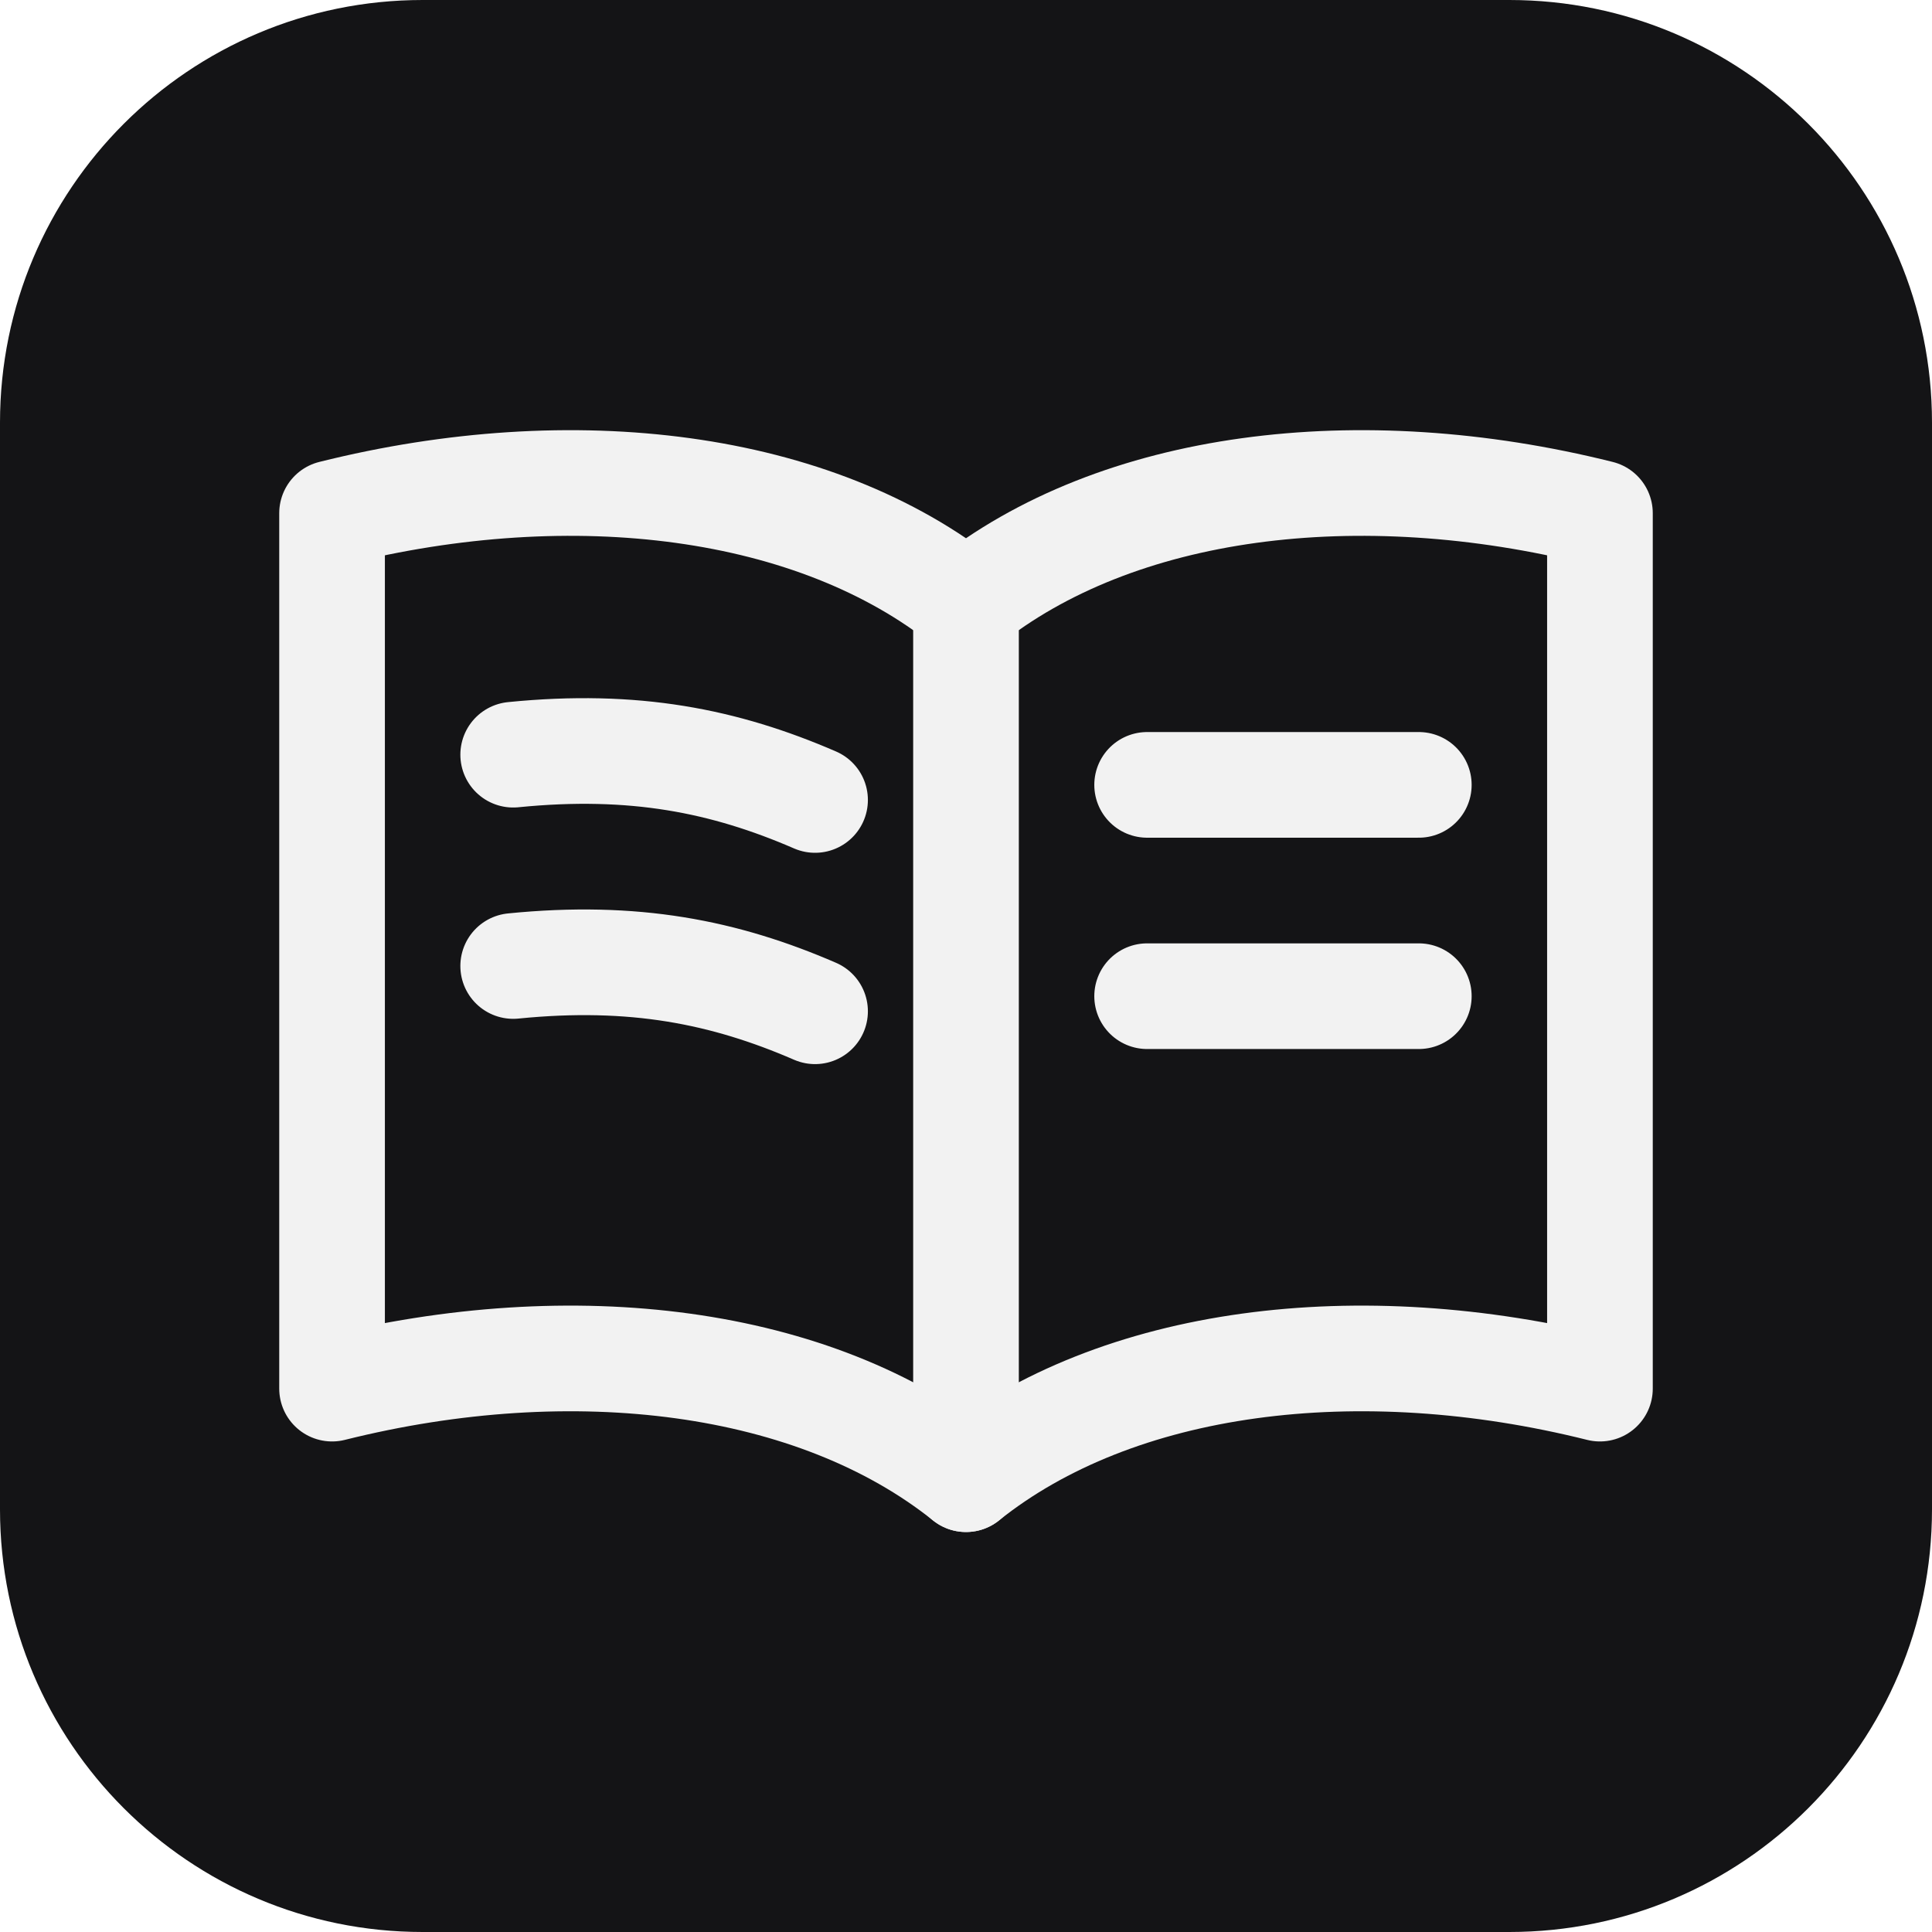
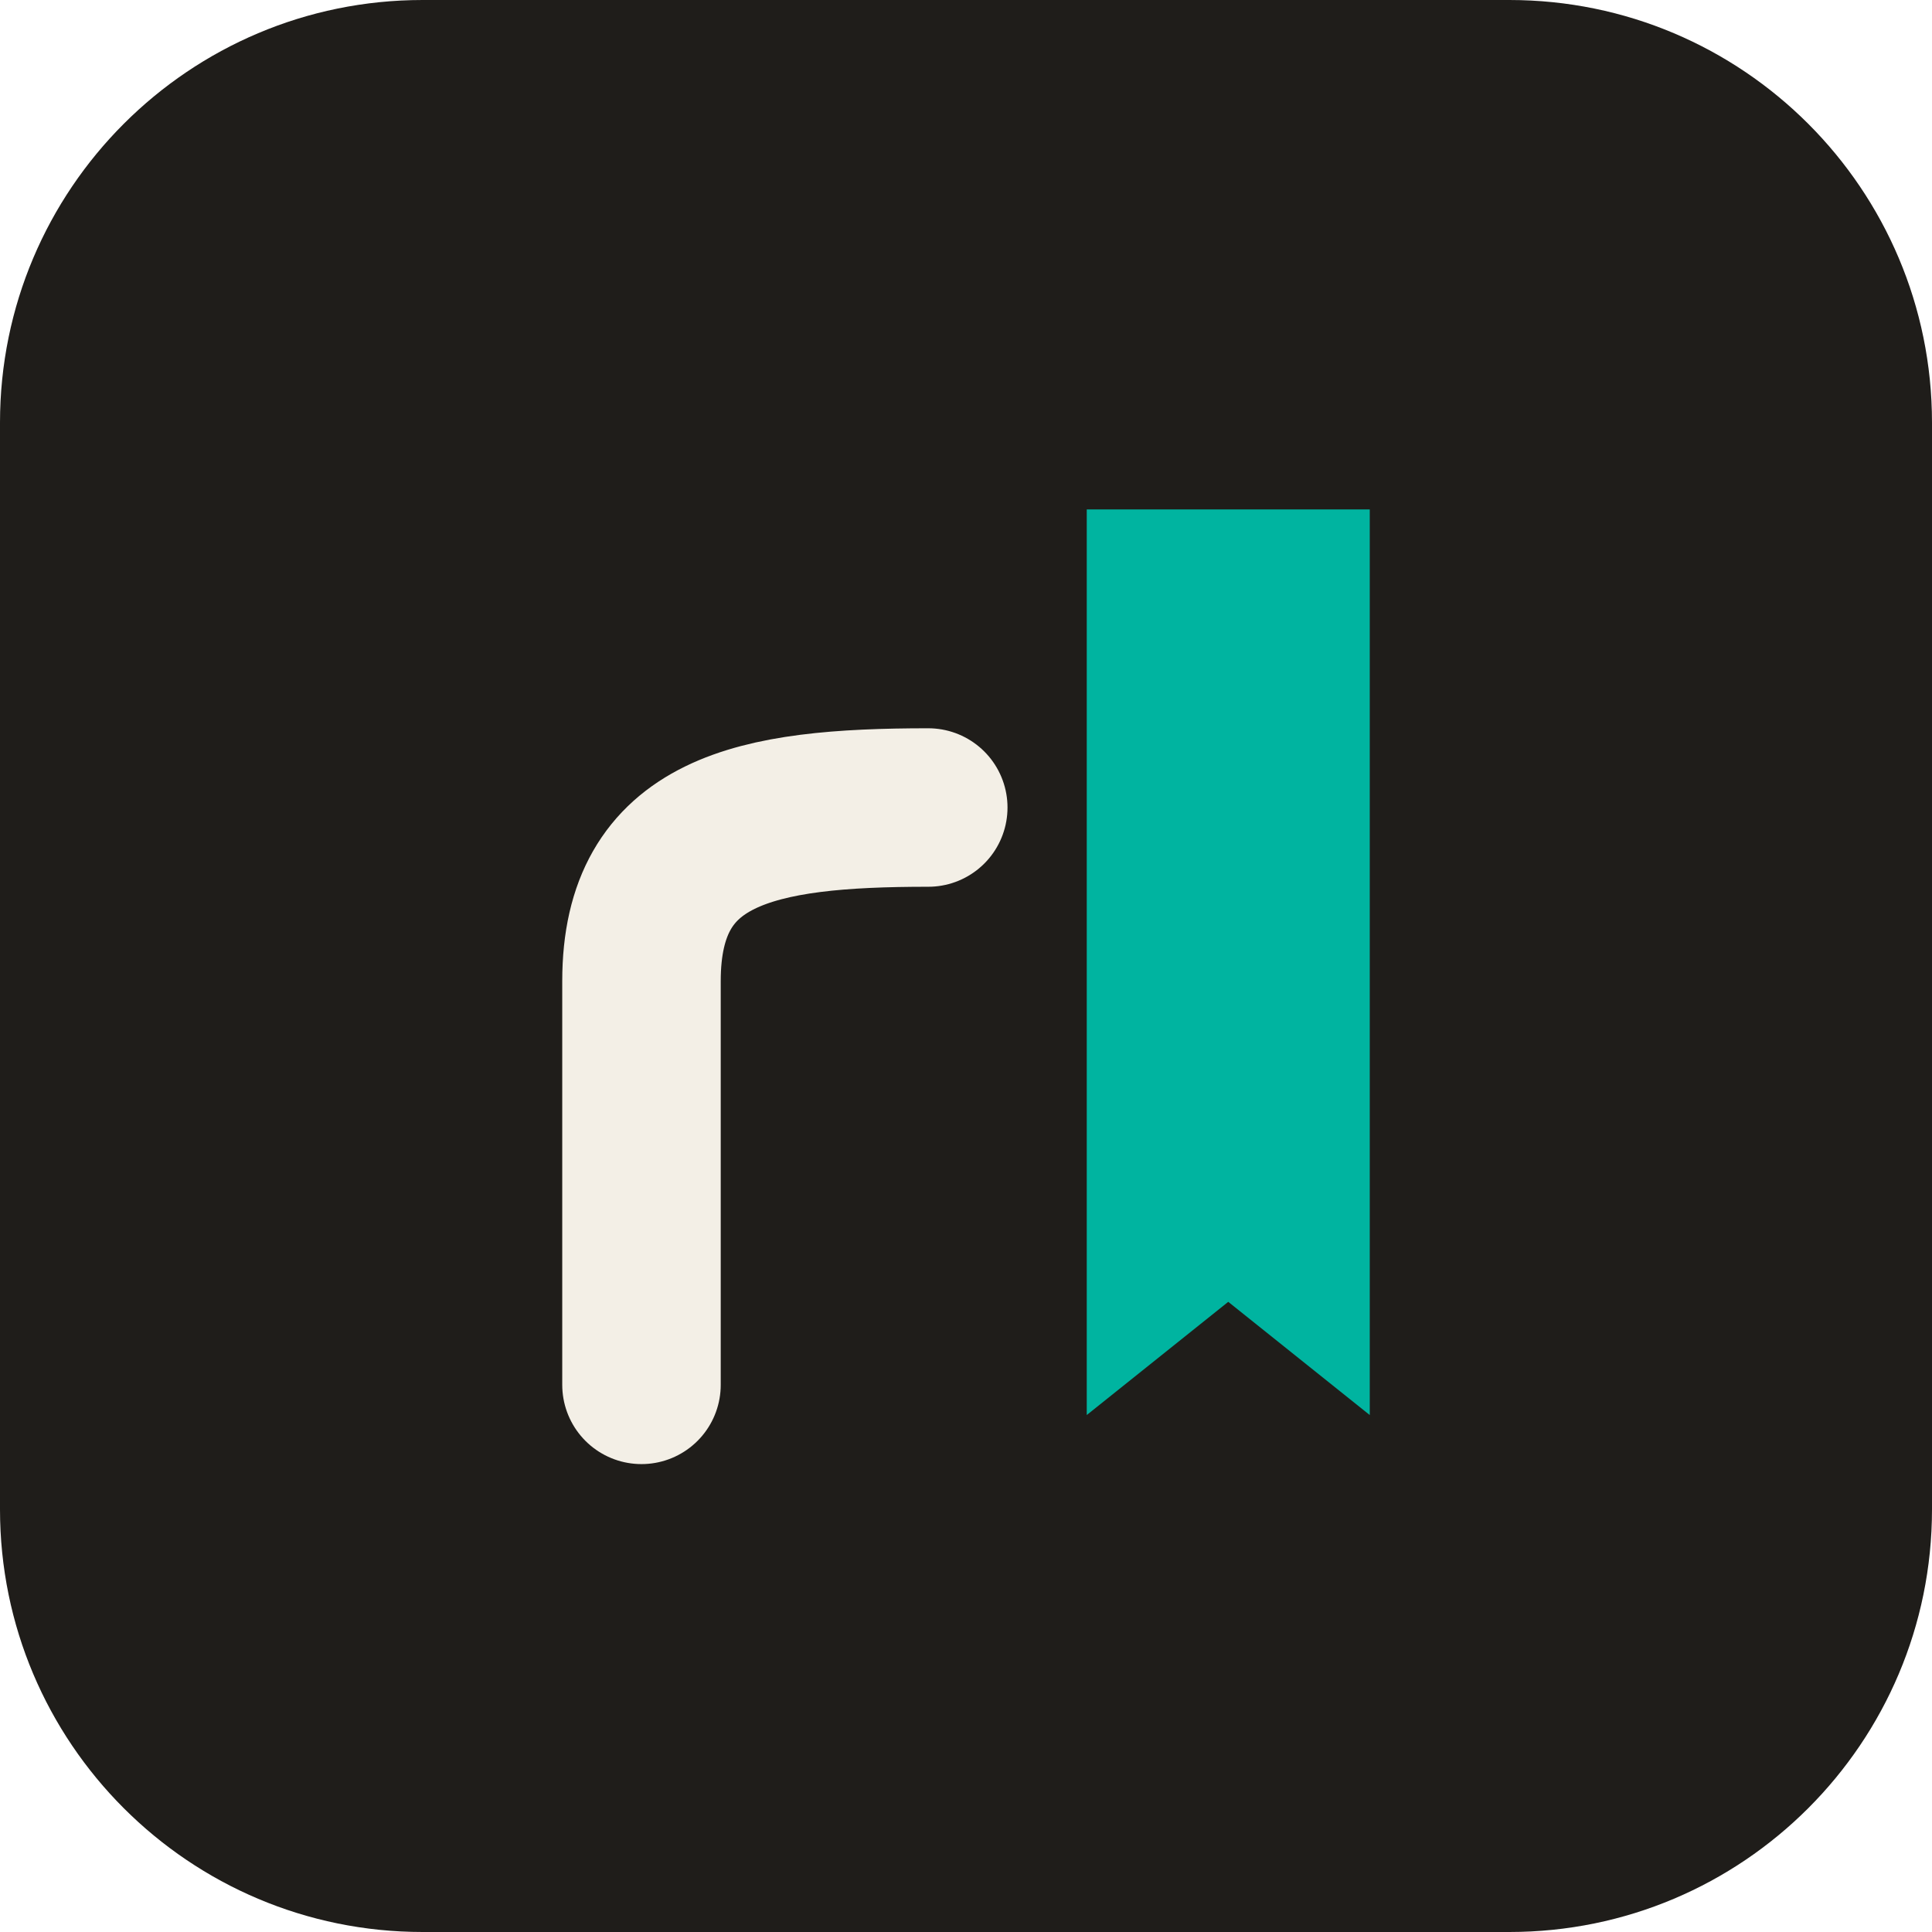
- <svg xmlns="http://www.w3.org/2000/svg" viewBox="0 0 64 64">
-   <rect width="64" height="64" rx="14" fill="#141416" />
-   <g fill="none" stroke="#f2f2f2" stroke-width="3.5" stroke-linecap="round" stroke-linejoin="round">
-     <path d="M32 20c-5-4-13-5-21-3v29c8-2 16-1 21 3 5-4 13-5 21-3V17c-8-2-16-1-21 3Z" />
-     <path d="M32 20v29M17 25c4-.4 7 .2 10 1.5M17 32c4-.4 7 .2 10 1.5M38 26h9M38 33h9" />
-   </g>
+ <svg xmlns="http://www.w3.org/2000/svg" viewBox="0 0 512 512">
+   <rect width="512" height="512" rx="112" fill="#1F1D1A" />
+   <path d="M288 135h75v240l-37.5-30-37.5 30Z" fill="#00B4A0" />
+   <path d="M170 367V260c0-40 30-46 76-46" fill="none" stroke="#F3EFE6" stroke-width="42" stroke-linecap="round" />
</svg>
